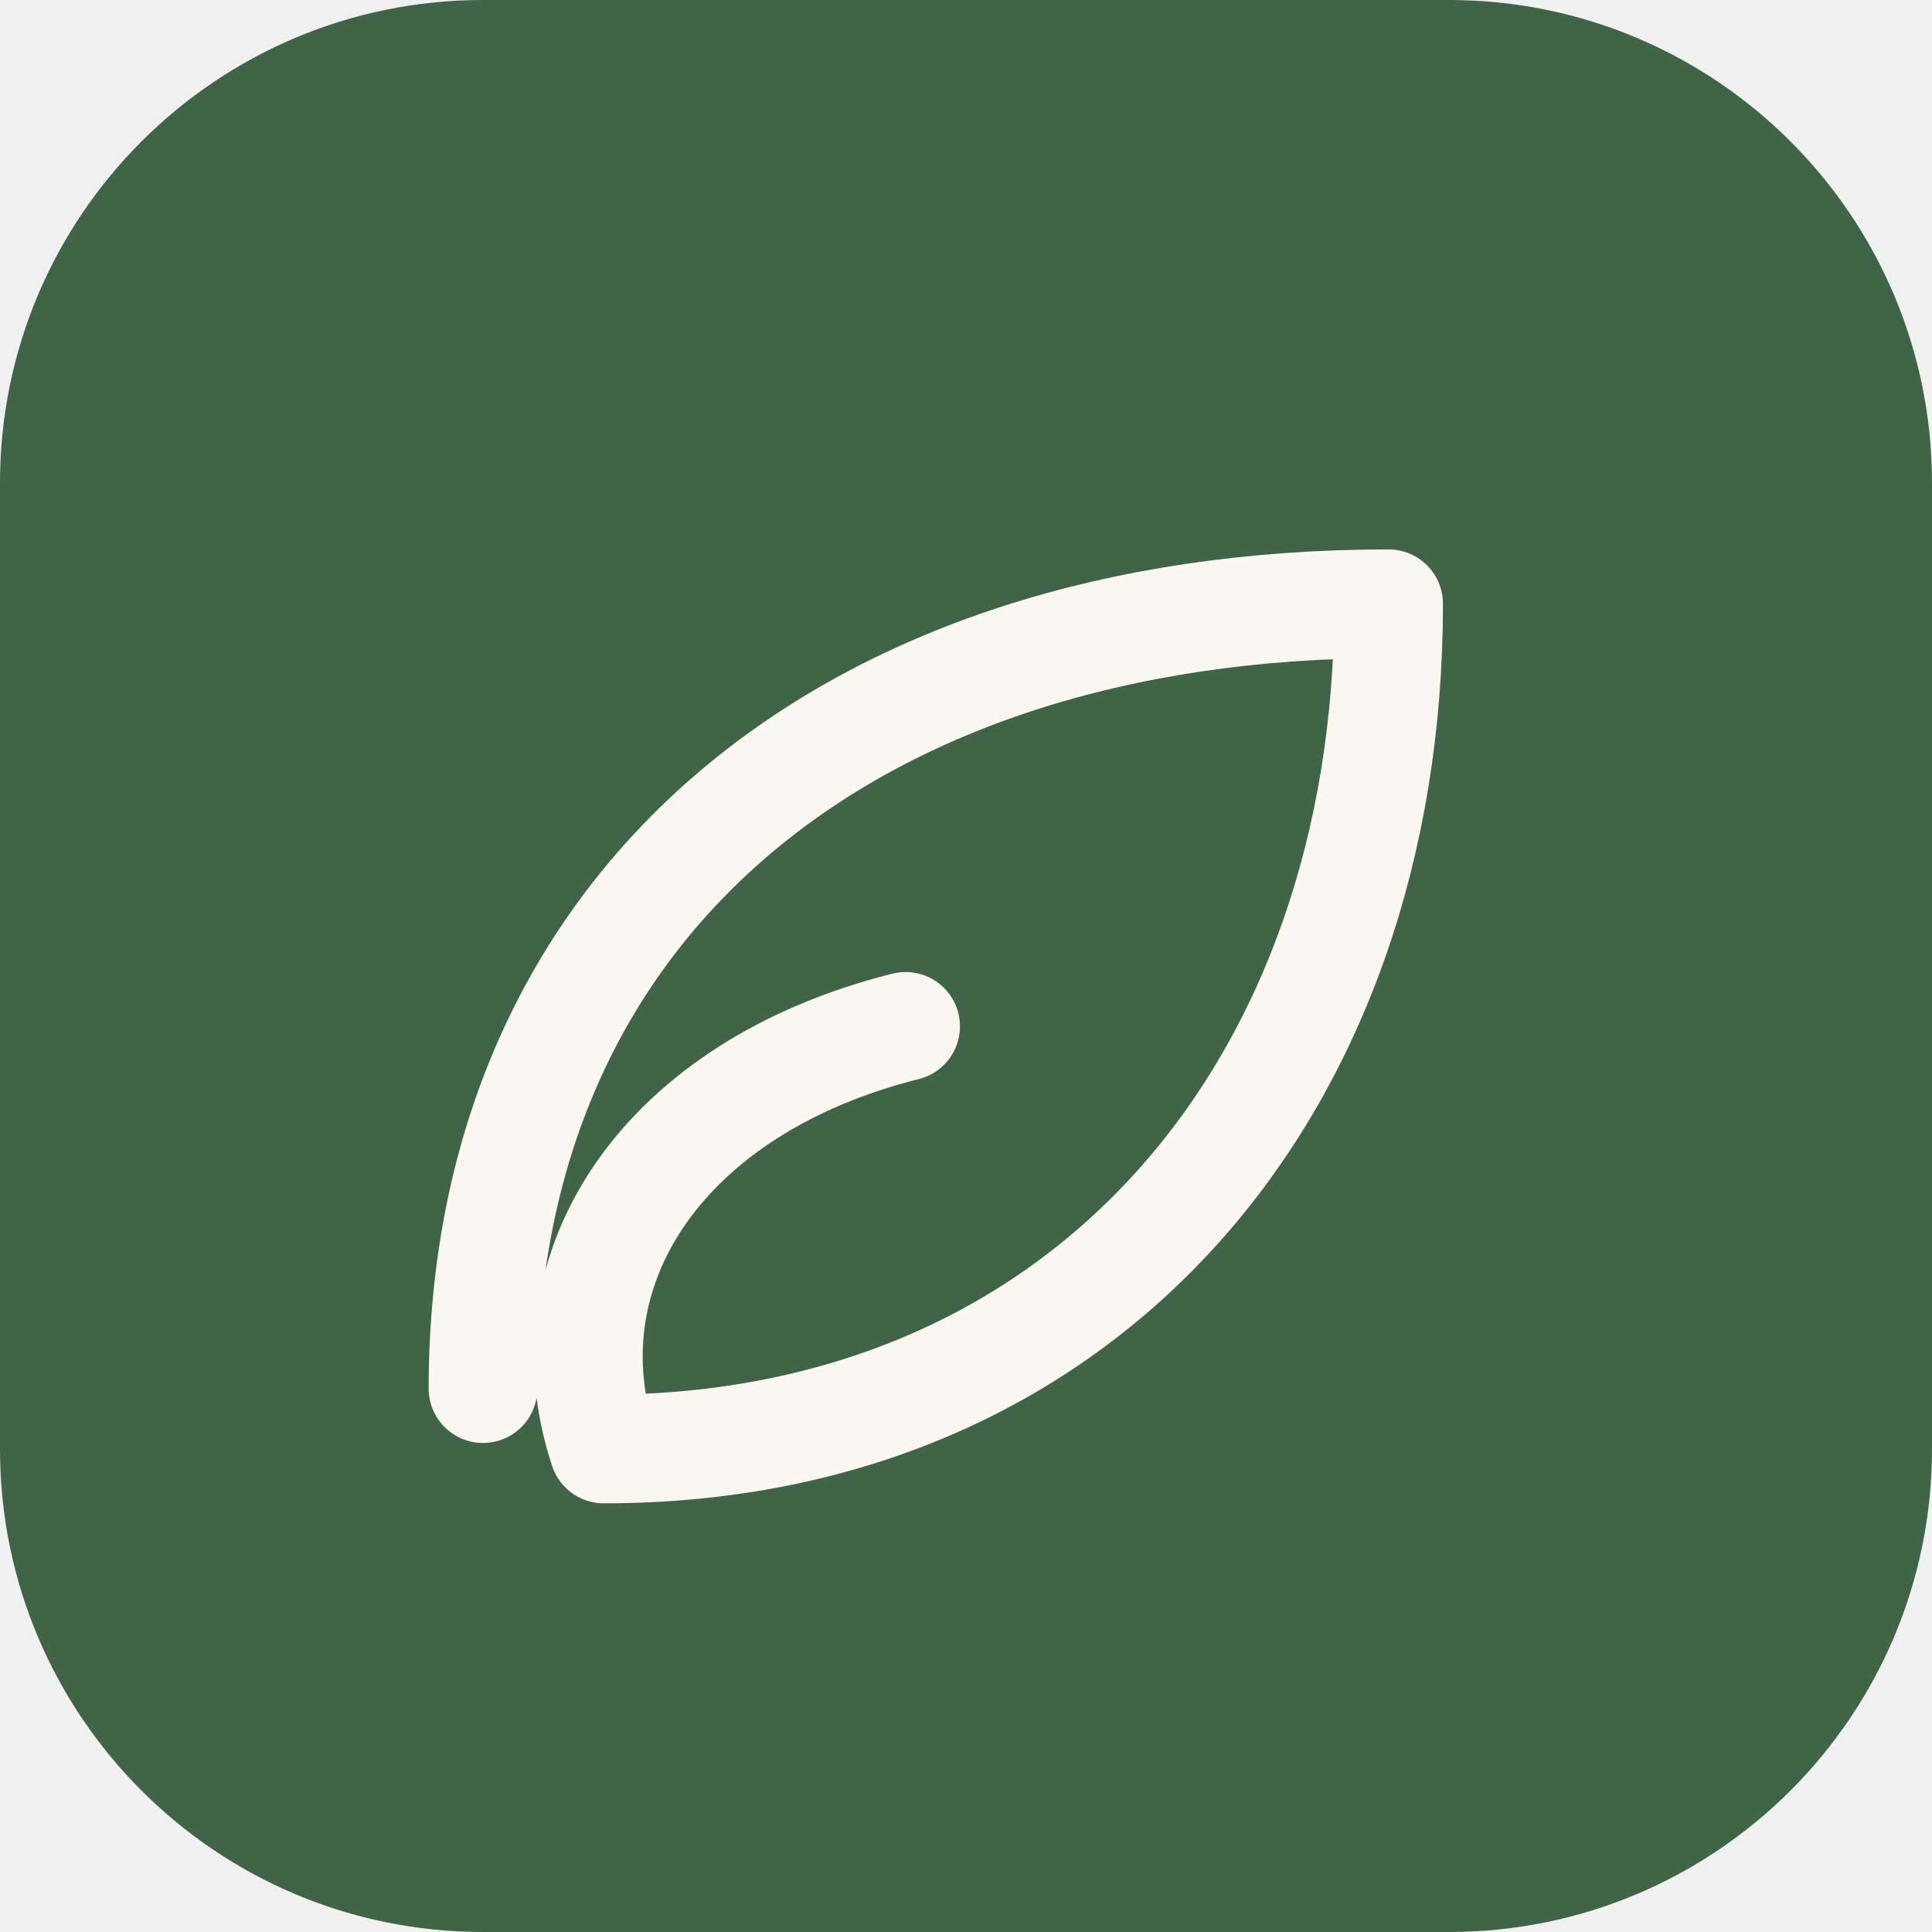
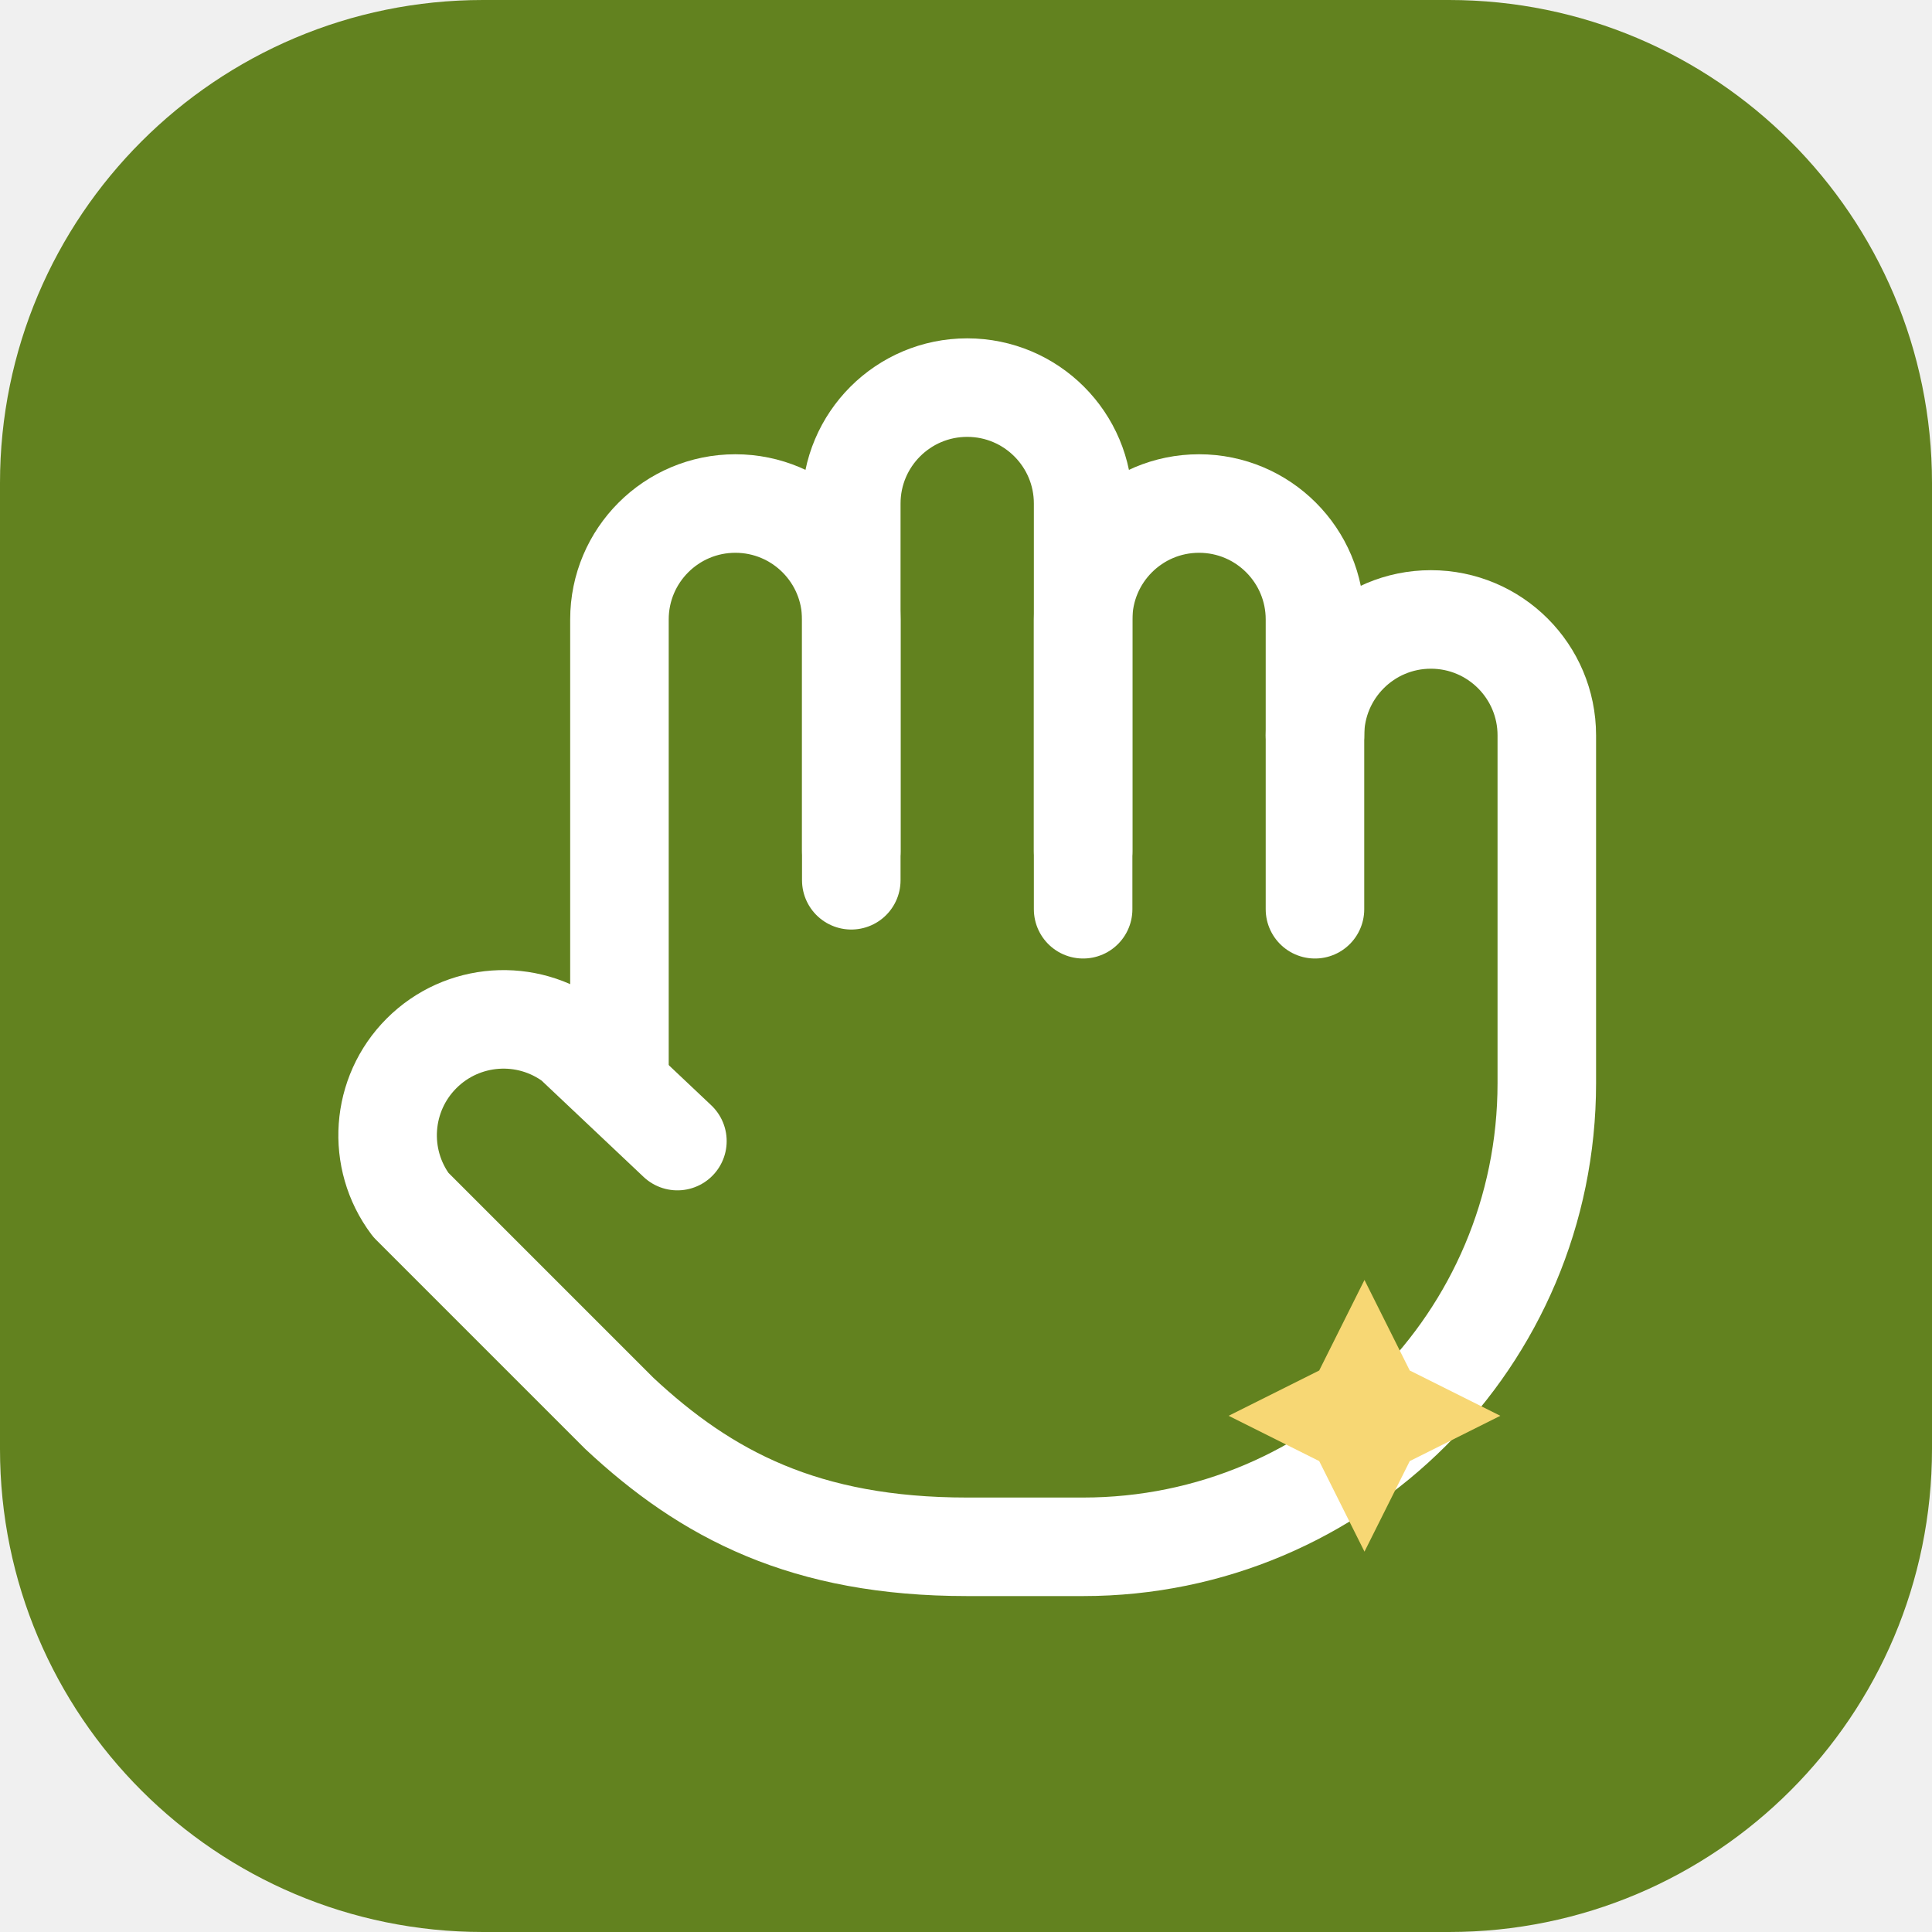
<svg xmlns="http://www.w3.org/2000/svg" viewBox="0 0 32 32">
-   <rect width="32" height="32" rx="8" fill="#3f6446" />
-   <path d="M8 23c0-8 6-13 15-13 0 8-5 14-13 14-1-3 1-6 5-7" fill="none" stroke="#faf6f0" stroke-width="1.8" stroke-linecap="round" stroke-linejoin="round" />
+   <rect width="32" height="32" rx="8" fill="#62821f" />
+   <g transform="translate(4.5 4.5) scale(0.96)" fill="none" stroke="#ffffff" stroke-width="1.7" stroke-linecap="round" stroke-linejoin="round">
+     <path d="M18 11V6a2 2 0 0 0-4 0v5" />
+     <path d="M14 10V4a2 2 0 0 0-4 0v6" />
+     <path d="M10 10.5V6a2 2 0 0 0-4 0v8" />
+     <path d="M18 8a2 2 0 1 1 4 0v6a8 8 0 0 1-8 8h-2c-2.8 0-4.5-.9-6-2.3l-3.6-3.6a2 2 0 0 1 2.8-2.8L7 15" />
+   </g>
+   <path d="M22.6 21.2l.75 1.5 1.5.75-1.5.75-.75 1.5-.75-1.5-1.5-.75 1.5-.75z" fill="#f7d774" />
</svg>
